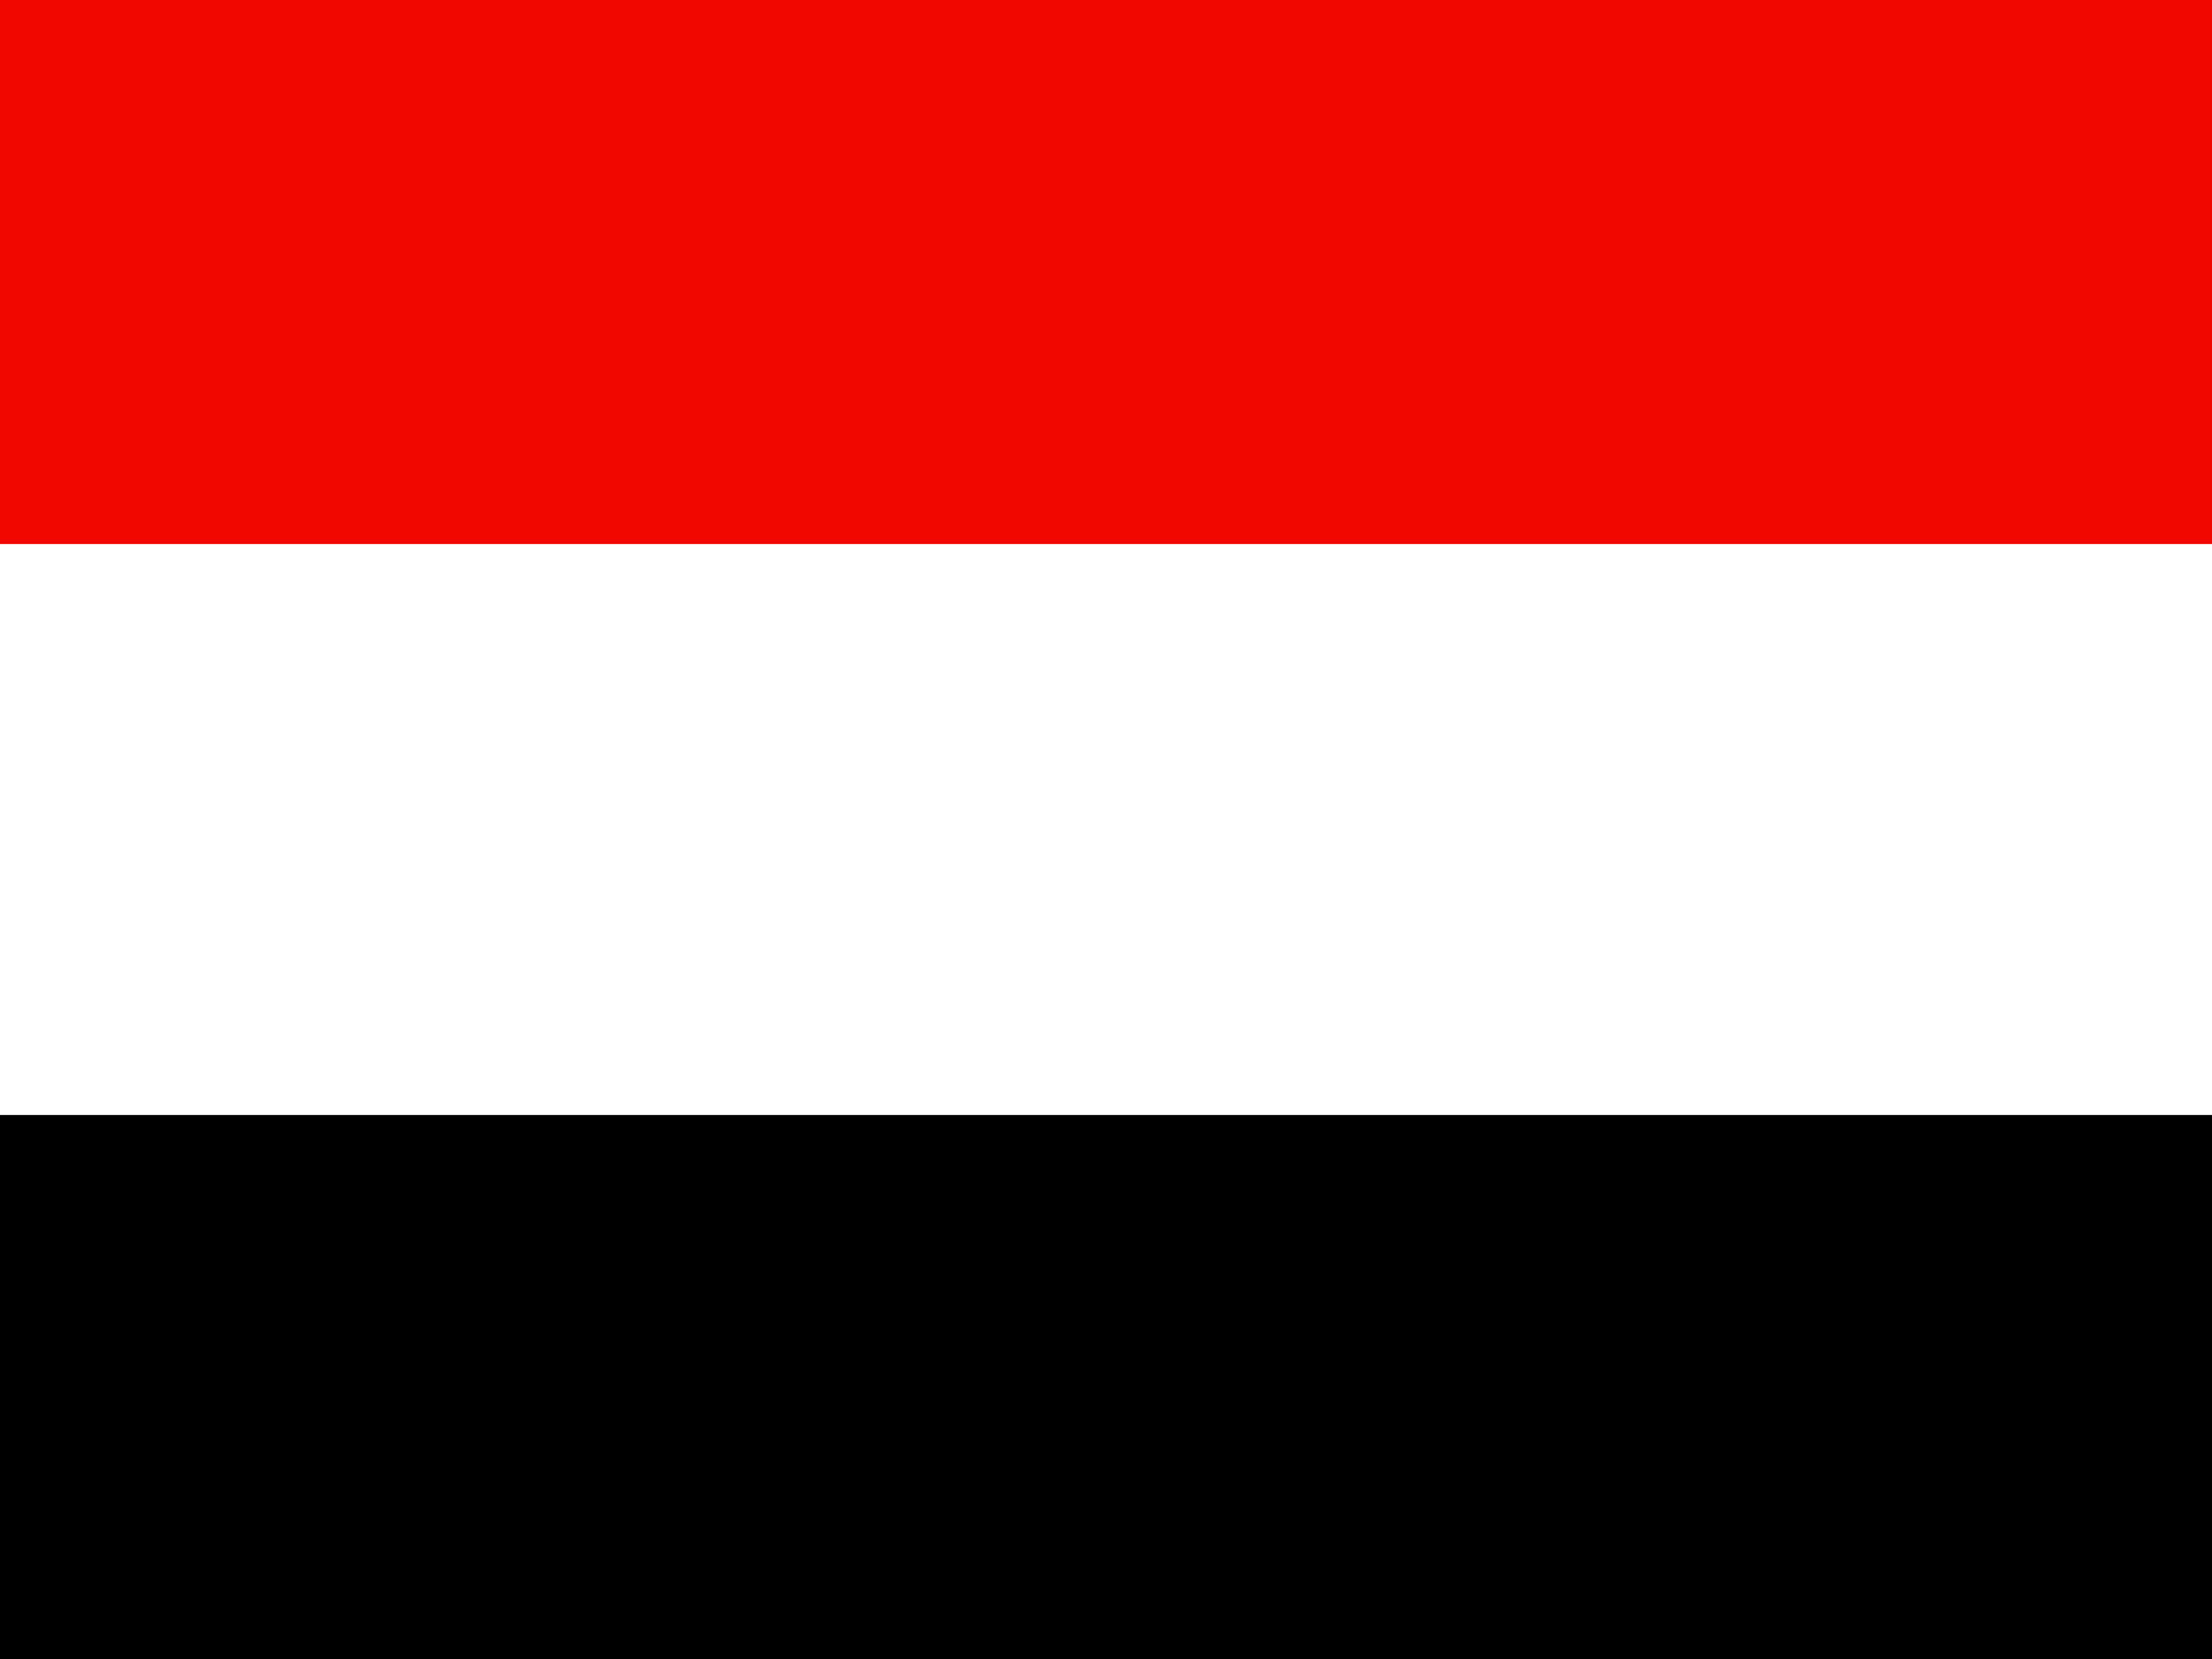
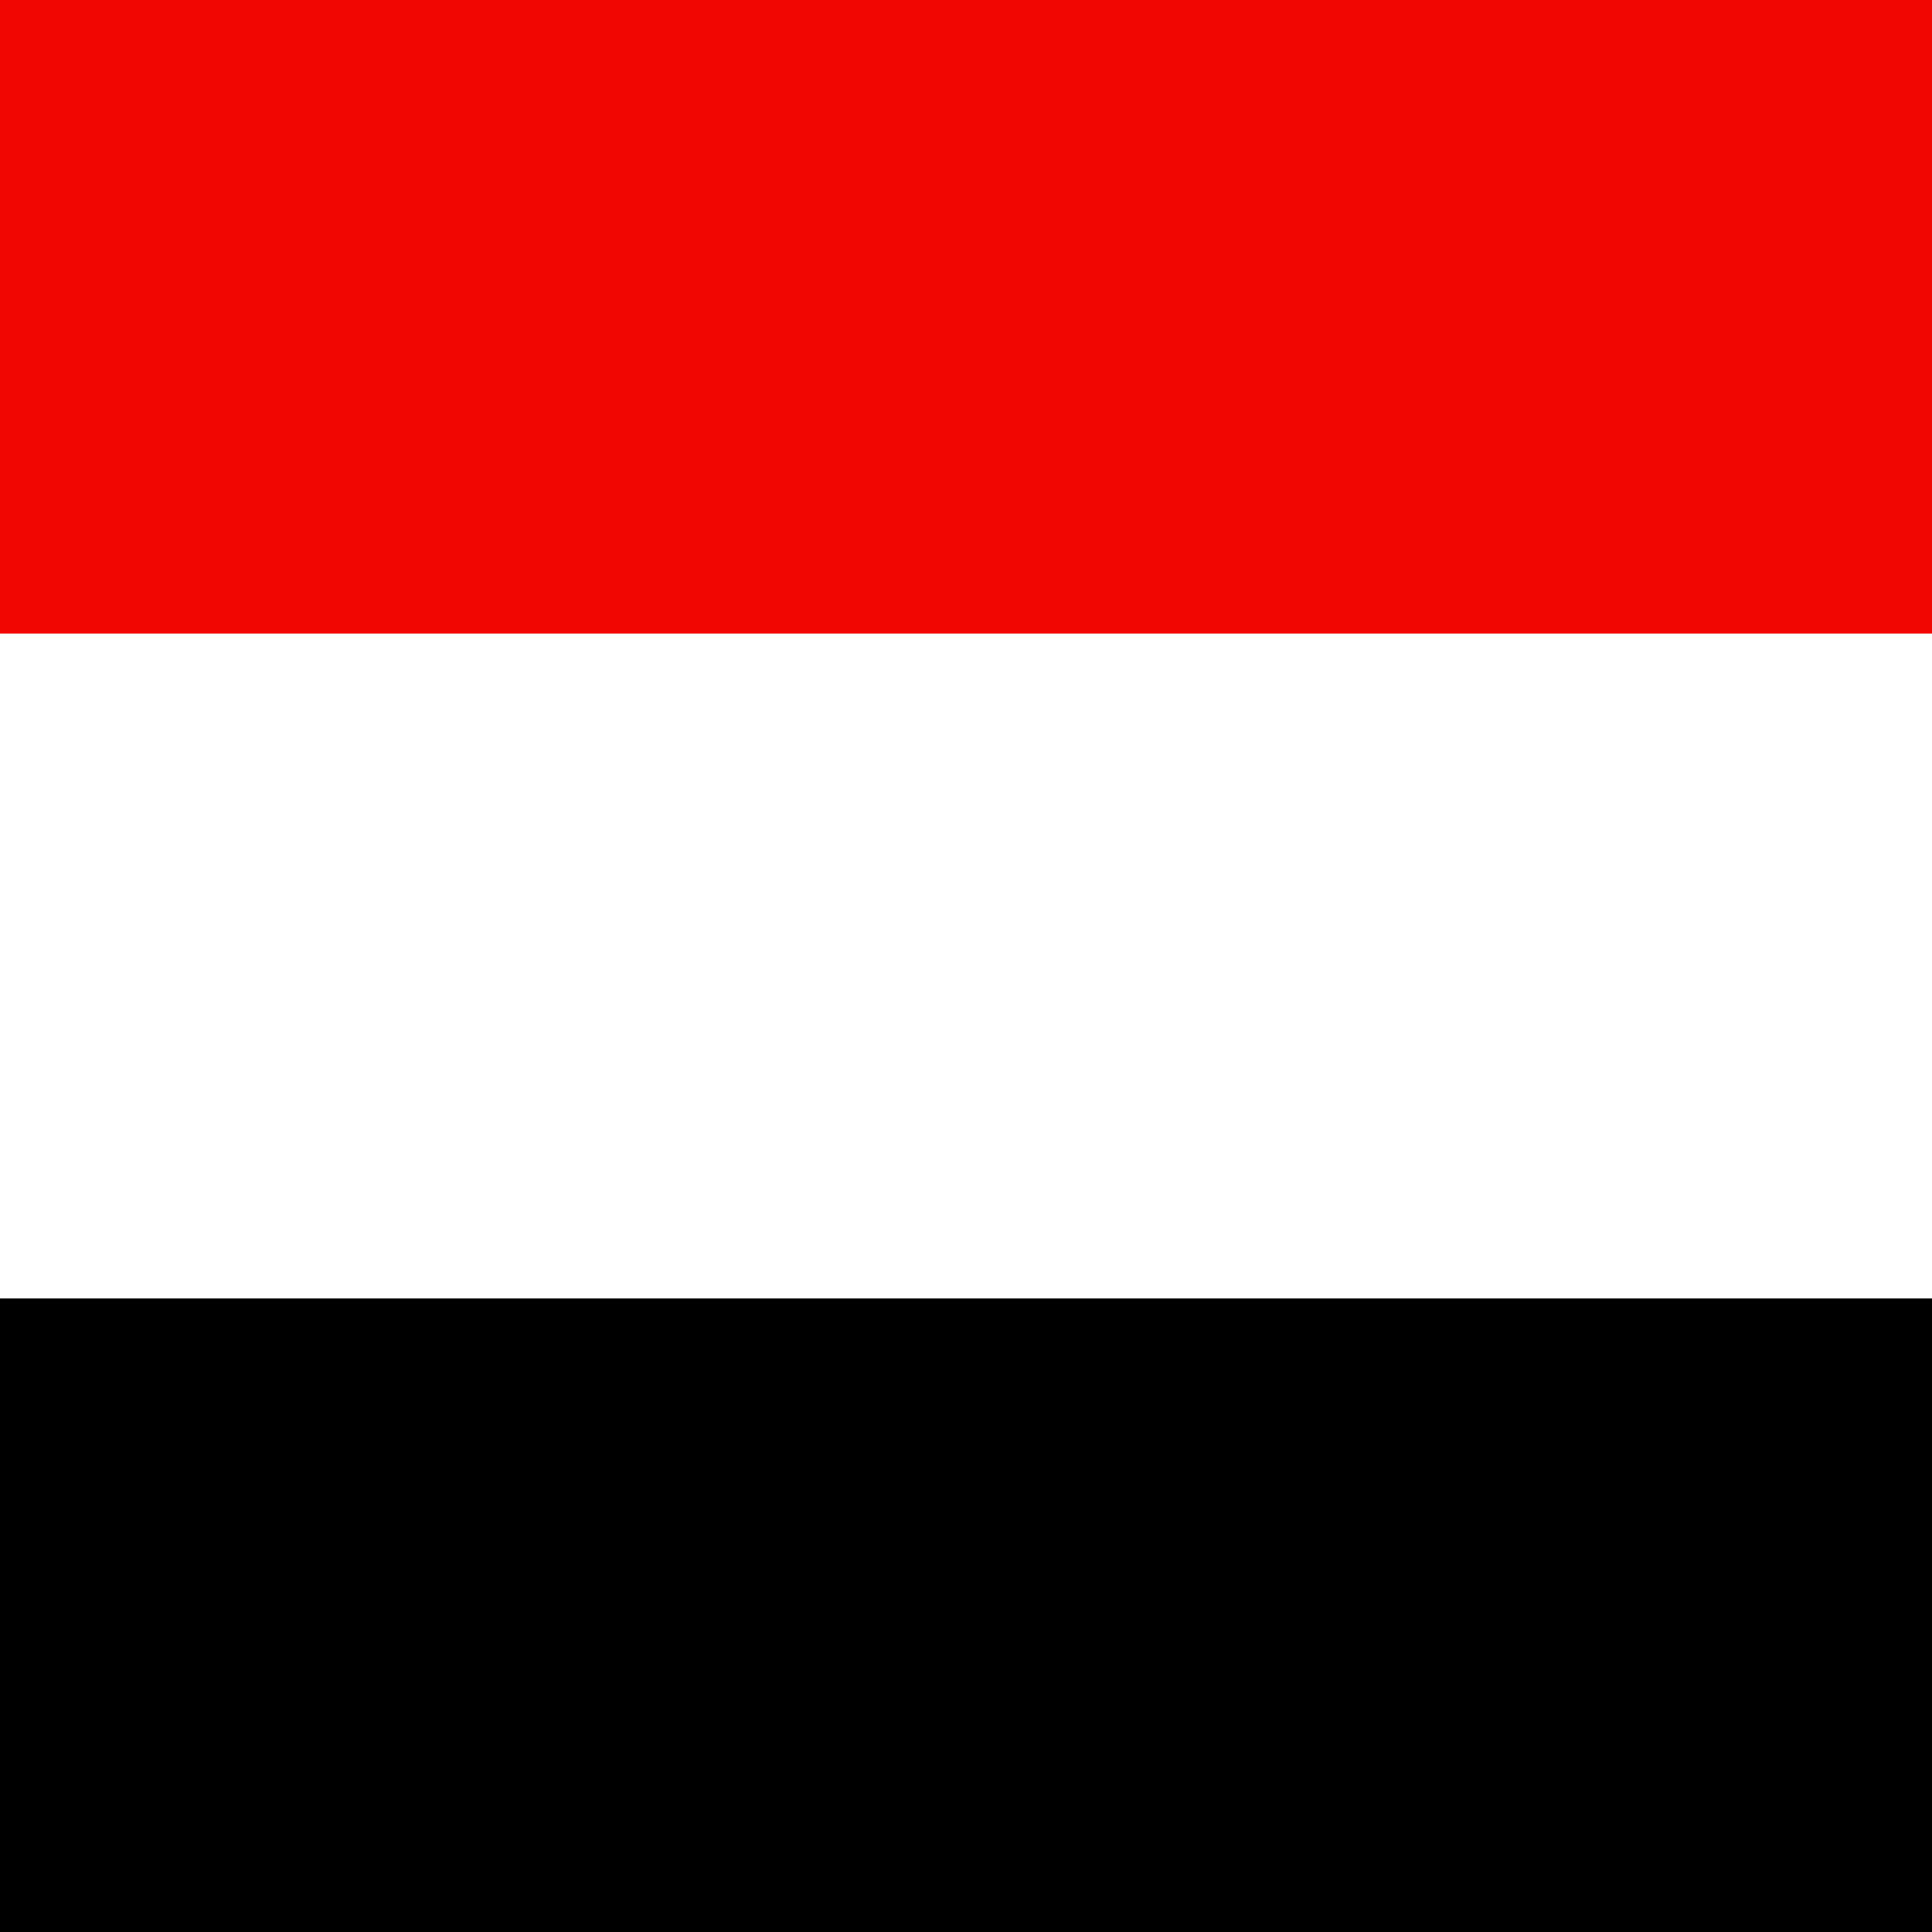
- <svg xmlns="http://www.w3.org/2000/svg" id="flag-icons-ye" viewBox="0 0 640 480">
+ <svg xmlns="http://www.w3.org/2000/svg" id="flag-icons-ye" viewBox="0 0 512 512">
  <g fill-rule="evenodd" stroke-width="1pt">
-     <path fill="#fff" d="M0 0h640v472.8H0z" />
-     <path fill="#f10600" d="M0 0h640v157.4H0z" />
-     <path fill="#000001" d="M0 322.6h640V480H0z" />
+     <path fill="#fff" d="M0 0h512v504.3H0z" />
+     <path fill="#f10600" d="M0 0h512v167.9H0z" />
+     <path fill="#000001" d="M0 344.1h512V512H0z" />
  </g>
</svg>
